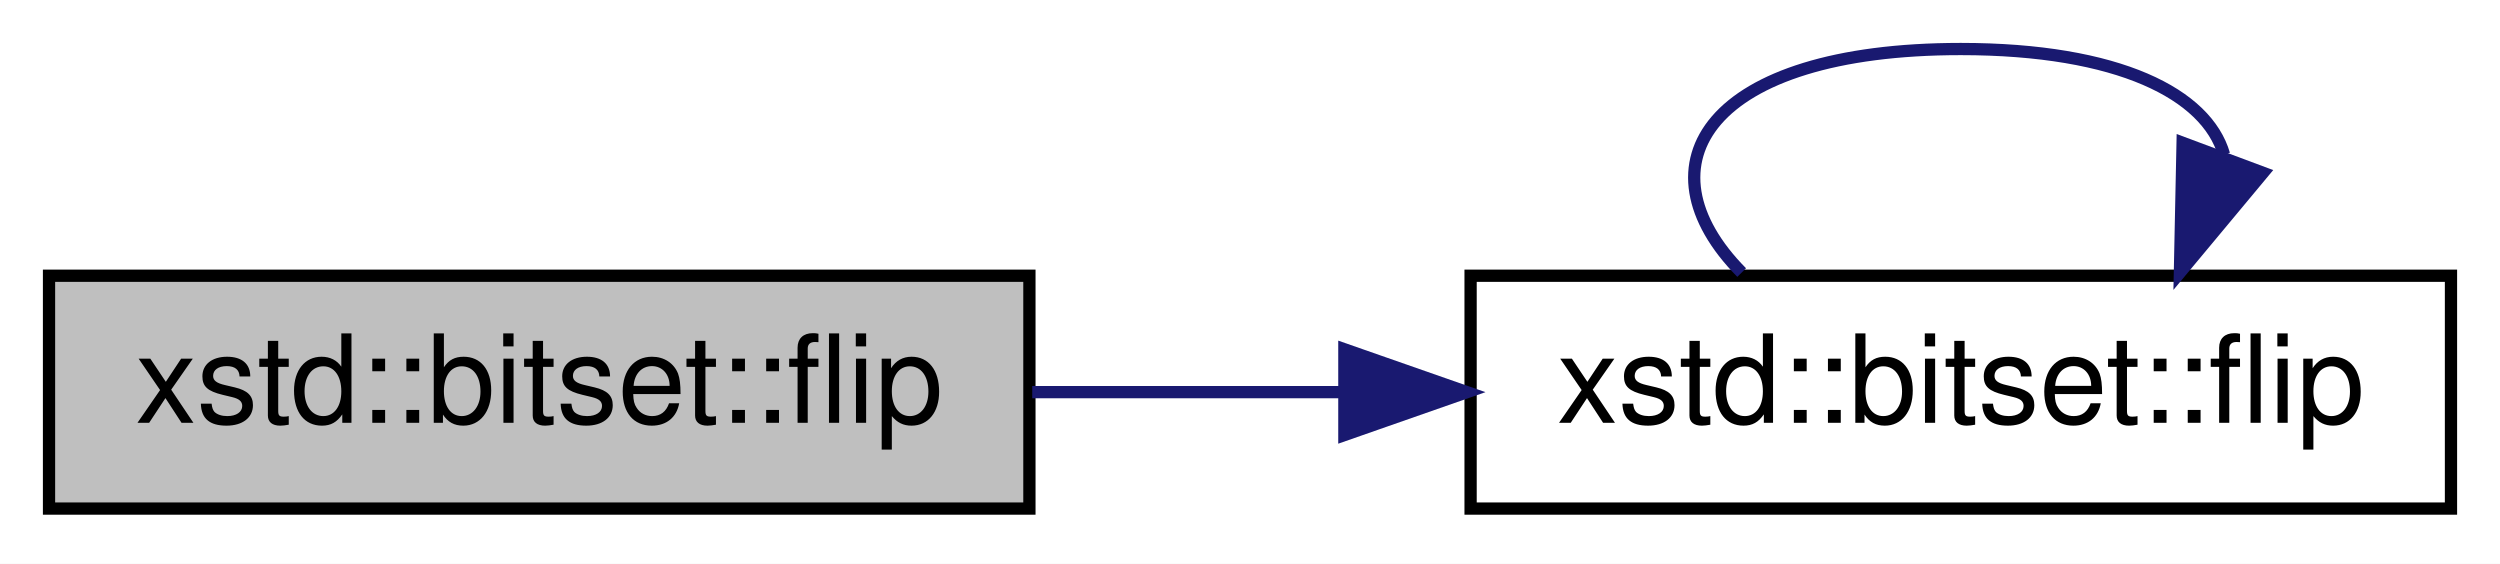
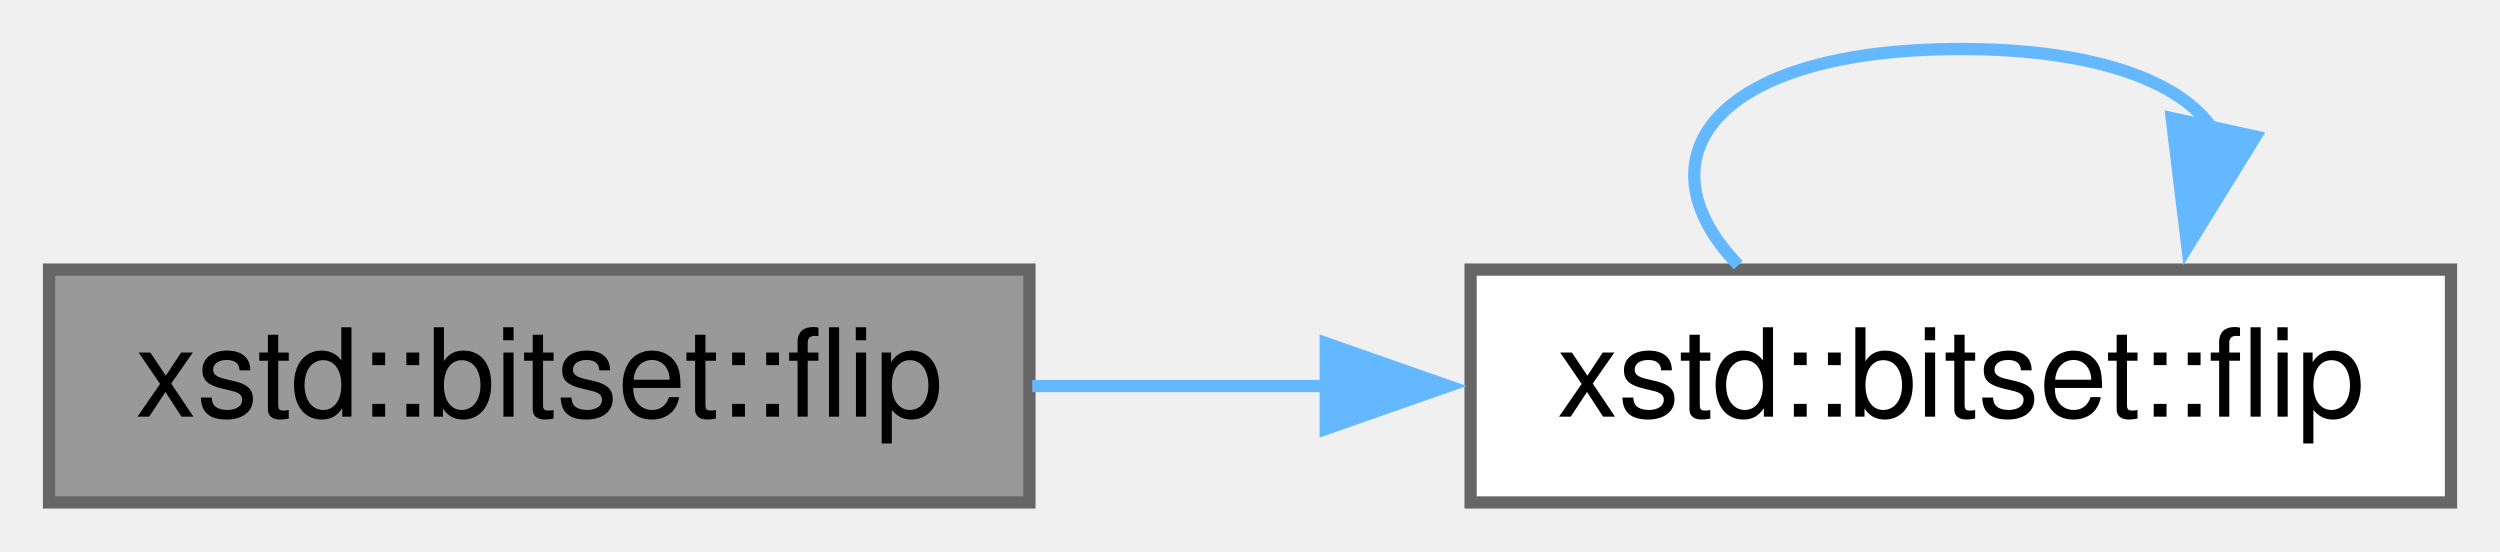
- <svg xmlns="http://www.w3.org/2000/svg" xmlns:xlink="http://www.w3.org/1999/xlink" width="204pt" height="46pt" viewBox="0.00 0.00 204.00 46.00">
-   <g id="graph0" class="graph" transform="scale(1 1) rotate(0) translate(4 42)">
-     <polygon fill="white" stroke="transparent" points="-4,4 -4,-42 200,-42 200,4 -4,4" />
+ <svg xmlns="http://www.w3.org/2000/svg" xmlns:xlink="http://www.w3.org/1999/xlink" width="204pt" height="45pt" viewBox="0.00 0.00 204.00 45.00">
+   <g id="graph0" class="graph" transform="scale(1 1) rotate(0) translate(4 41)">
    <g id="node1" class="node">
      <g id="a_node1">
        <a xlink:title=" ">
-           <polygon fill="#bfbfbf" stroke="black" points="0,-0.5 0,-19.5 80,-19.5 80,-0.5 0,-0.5" />
-           <text text-anchor="middle" x="40" y="-7.5" font-family="Helvetica,sans-Serif" font-size="10.00">xstd::bitset::flip</text>
+           <polygon fill="#999999" stroke="#666666" points="80,-19 0,-19 0,0 80,0 80,-19" />
+           <text text-anchor="middle" x="40" y="-7" font-family="Helvetica,sans-Serif" font-size="10.00">xstd::bitset::flip</text>
        </a>
      </g>
    </g>
    <g id="node2" class="node">
      <g id="a_node2">
        <a xlink:href="classxstd_1_1bitset.html#a251ad65a55f7a6f2016a7850494ab76b" target="_top" xlink:title=" ">
-           <polygon fill="white" stroke="black" points="116,-0.5 116,-19.5 196,-19.5 196,-0.5 116,-0.5" />
-           <text text-anchor="middle" x="156" y="-7.5" font-family="Helvetica,sans-Serif" font-size="10.00">xstd::bitset::flip</text>
+           <polygon fill="white" stroke="#666666" points="196,-19 116,-19 116,0 196,0 196,-19" />
+           <text text-anchor="middle" x="156" y="-7" font-family="Helvetica,sans-Serif" font-size="10.00">xstd::bitset::flip</text>
        </a>
      </g>
    </g>
    <g id="edge1" class="edge">
-       <path fill="none" stroke="midnightblue" d="M80.23,-10C88.38,-10 97.07,-10 105.54,-10" />
-       <polygon fill="midnightblue" stroke="midnightblue" points="105.7,-13.5 115.7,-10 105.7,-6.5 105.7,-13.5" />
+       <path fill="none" stroke="#63b8ff" d="M80.23,-9.5C88.02,-9.5 96.31,-9.5 104.42,-9.5" />
+       <polygon fill="#63b8ff" stroke="#63b8ff" points="104.18,-13 114.18,-9.5 104.18,-6 104.18,-13" />
    </g>
    <g id="edge2" class="edge">
-       <path fill="none" stroke="midnightblue" d="M138.12,-19.76C129.42,-28.57 135.38,-38 156,-38 168.89,-38 176.05,-34.31 177.48,-29.4" />
-       <polygon fill="midnightblue" stroke="midnightblue" points="180.66,-27.9 173.88,-19.76 174.1,-30.35 180.66,-27.9" />
+       <path fill="none" stroke="#63b8ff" d="M137.84,-19.37C129.56,-27.94 135.61,-37 156,-37 167.15,-37 174.01,-34.29 176.59,-30.43" />
+       <polygon fill="#63b8ff" stroke="#63b8ff" points="180.05,-29.86 174.49,-20.85 173.21,-31.36 180.05,-29.86" />
    </g>
  </g>
</svg>
